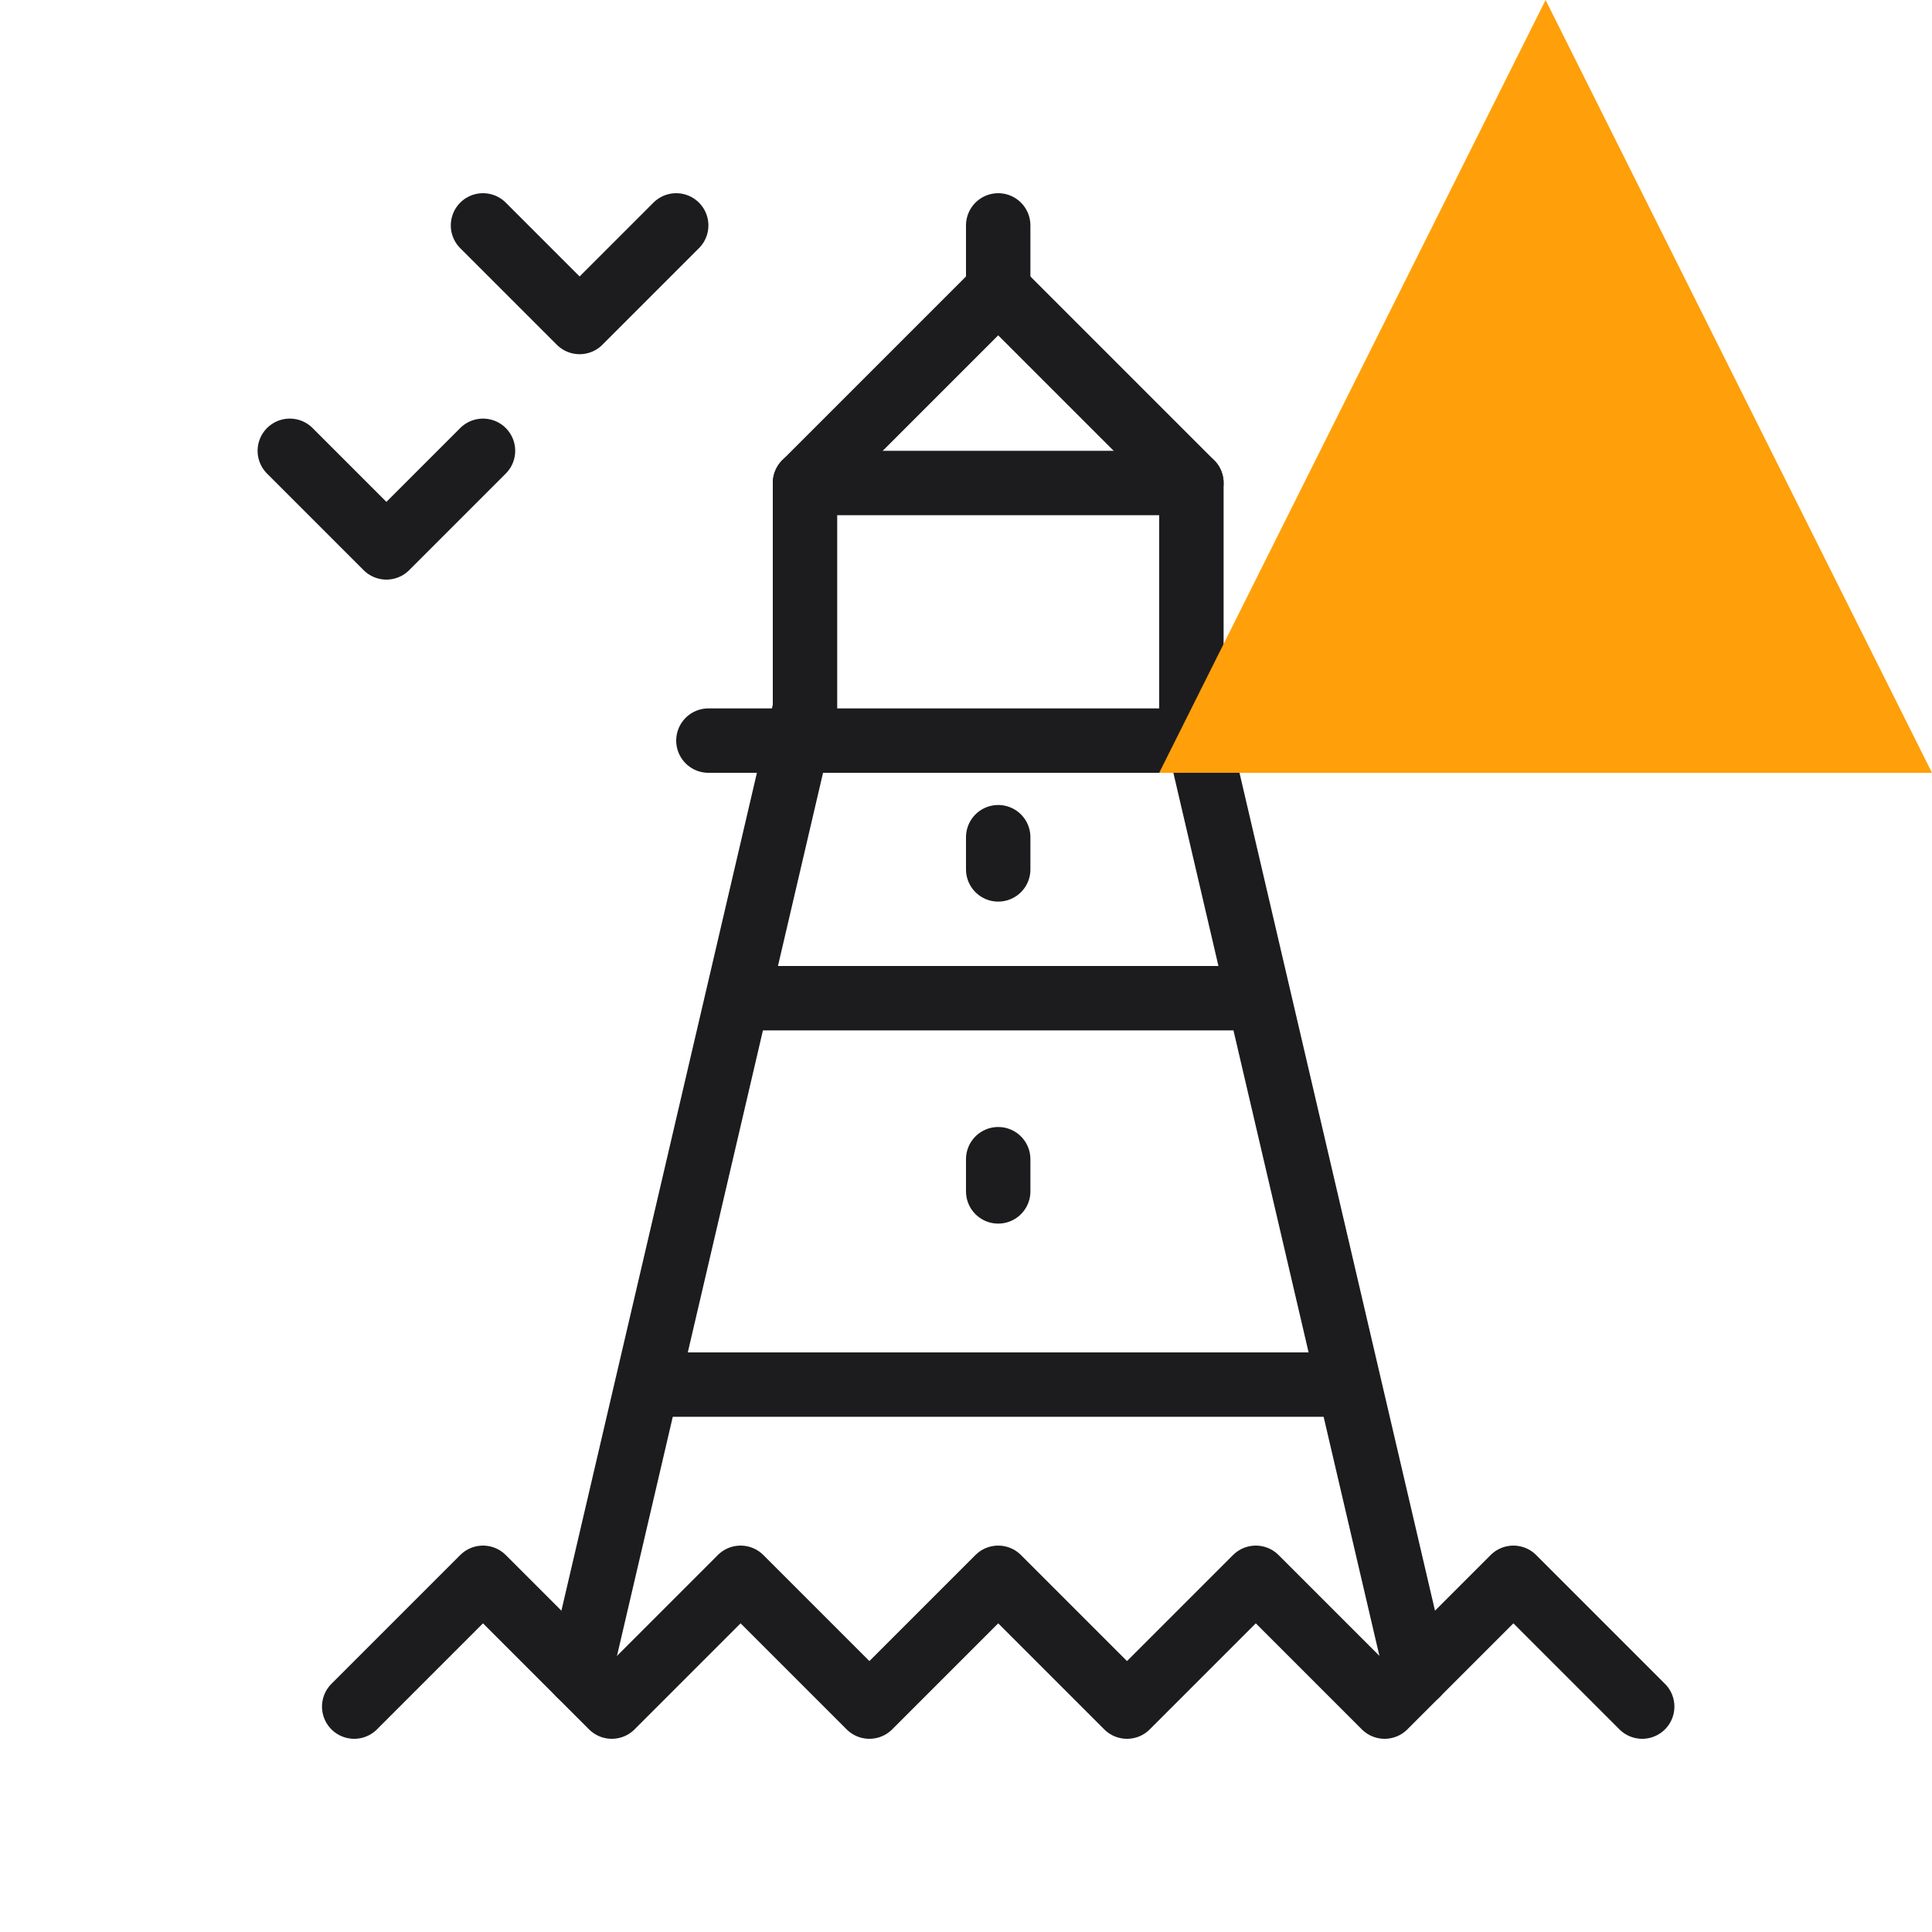
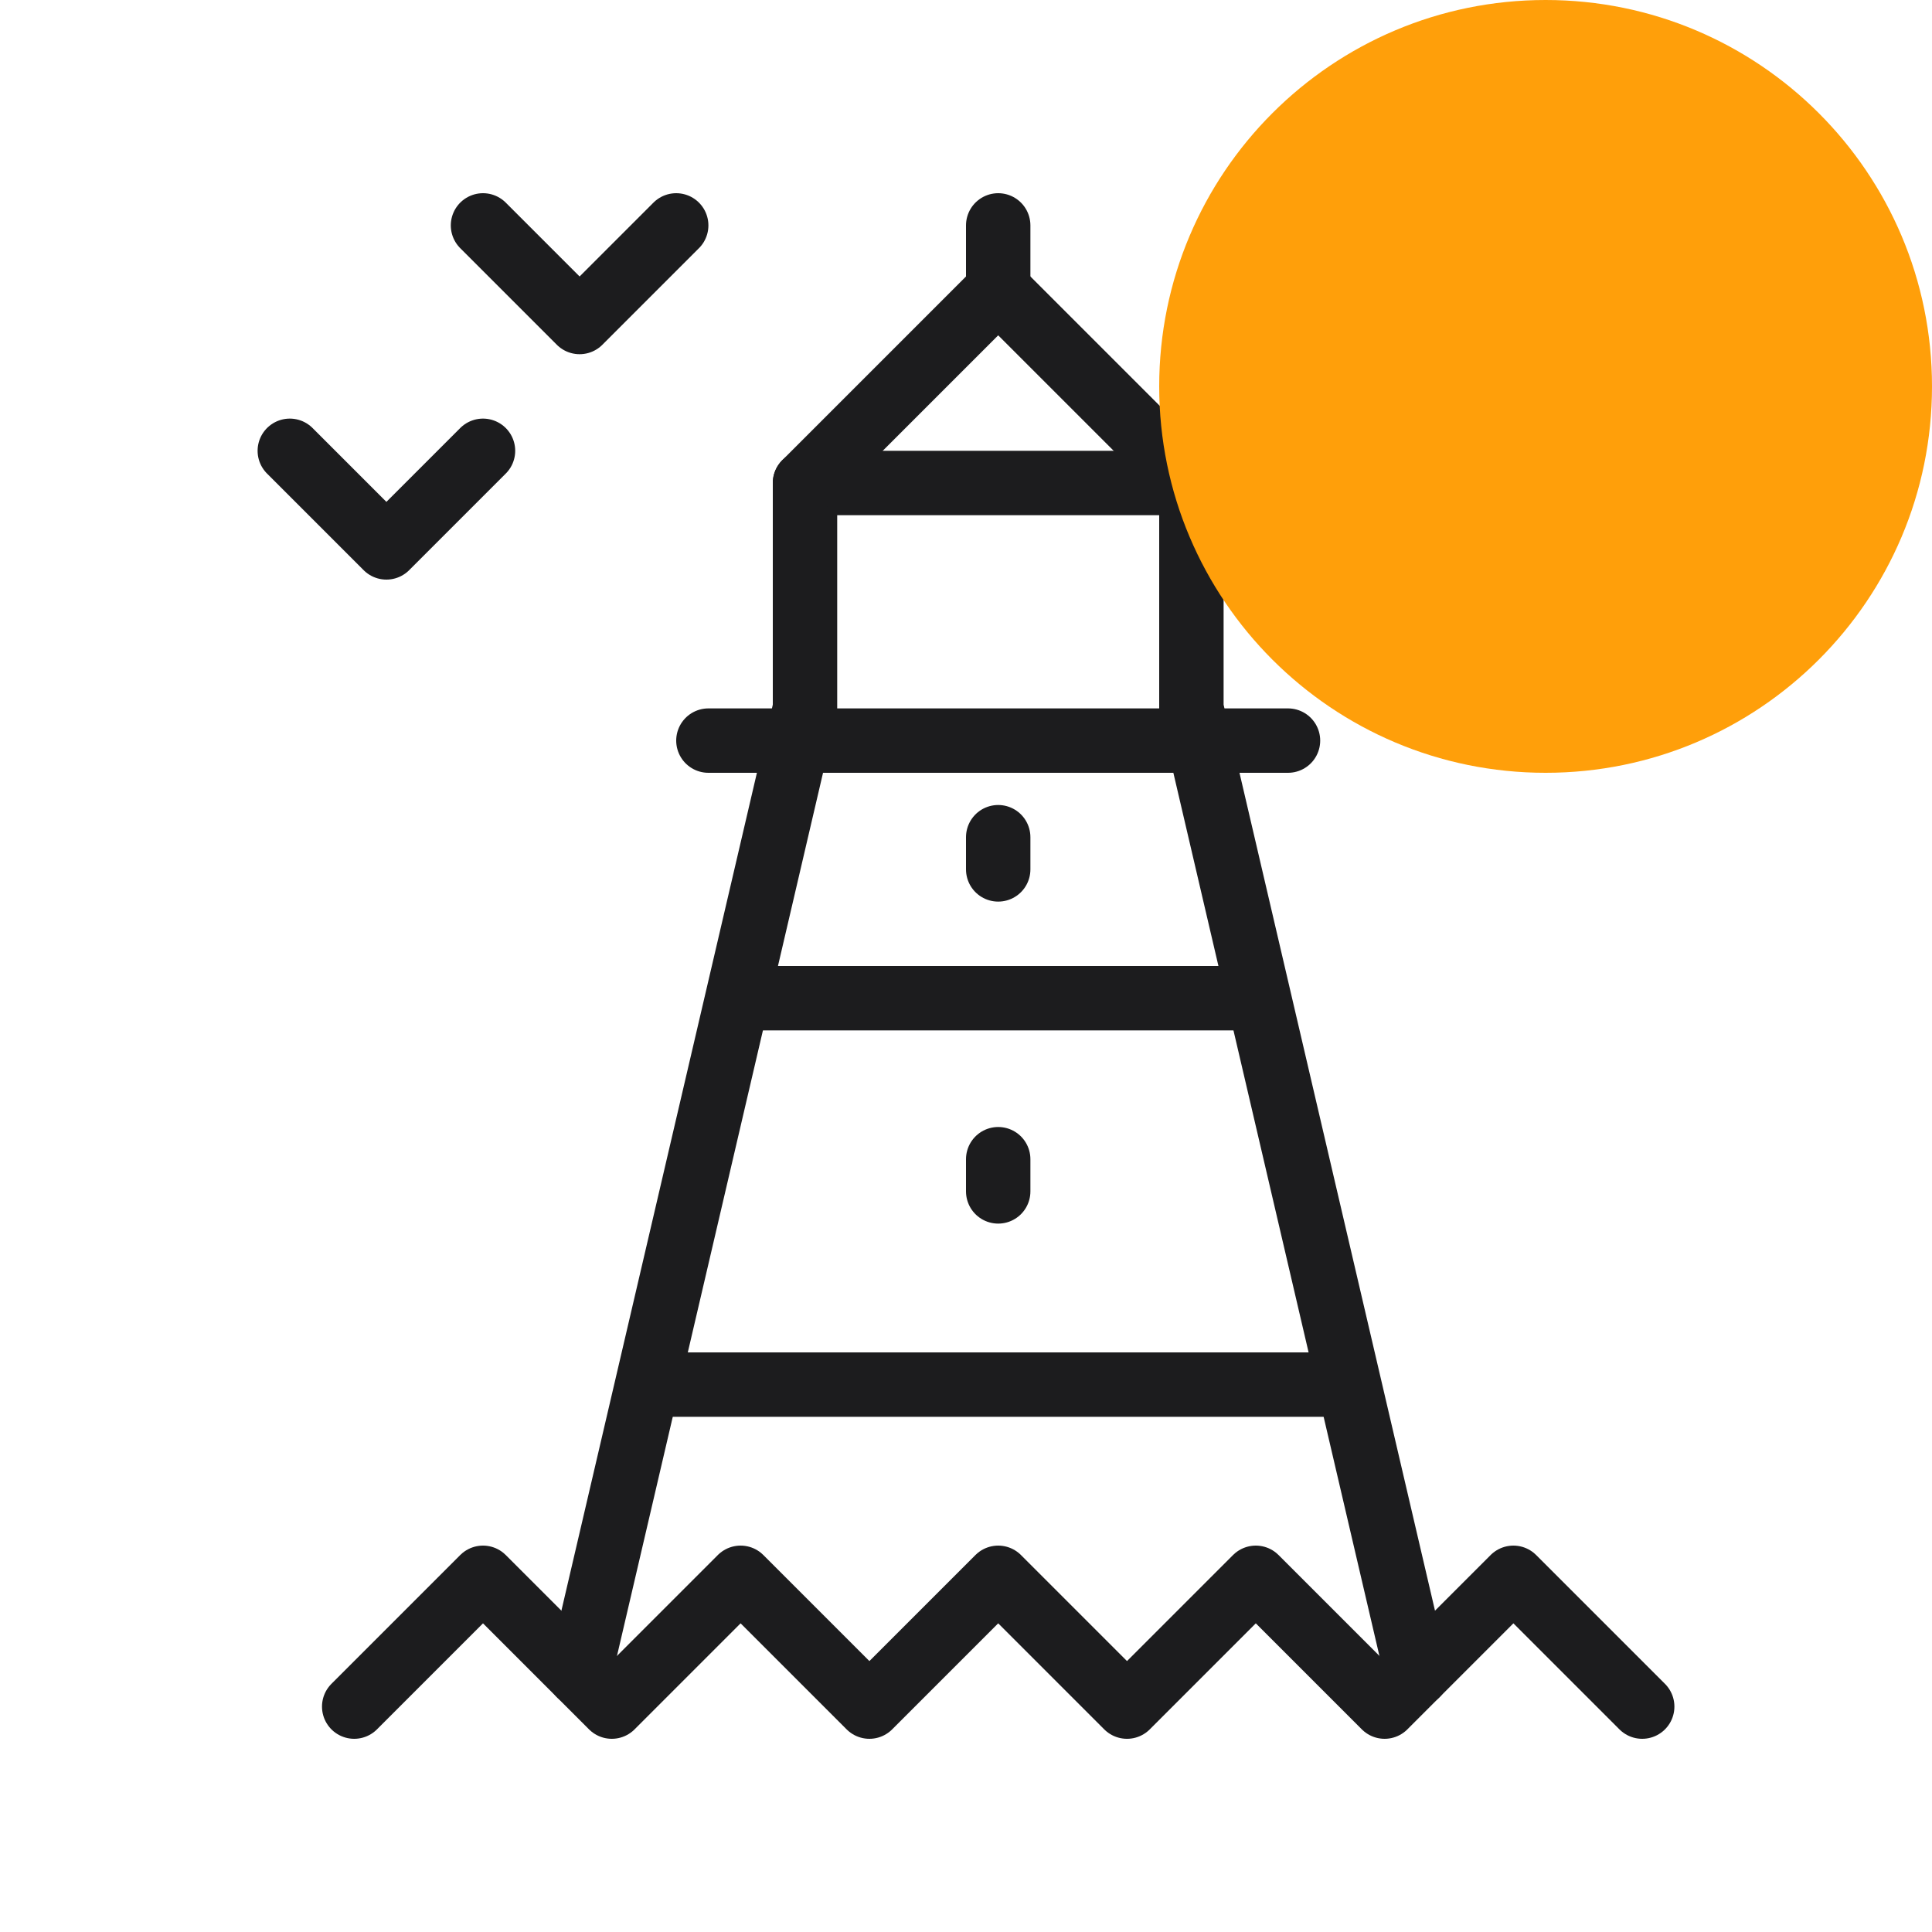
<svg xmlns="http://www.w3.org/2000/svg" width="21" height="21" viewBox="-3 -3 30 30">
  <g fill="none" stroke="#1C1C1E" stroke-linecap="round" stroke-linejoin="round" stroke-miterlimit="10">
    <polyline points="2.5,23.5 4.5,21.5 6.5,23.5 8.5,21.5 10.5,23.5 12.5,21.5 14.5,23.5 16.5,21.5 18.5,23.5 20.5,21.5 22.5,23.5" />
    <line x1="17" y1="8.5" x2="8" y2="8.5" />
    <polyline points="6,23 9.5,8 9.5,4.5 15.5,4.5 15.5,8 19,23" />
    <polyline points="9.5,4.5 12.5,1.5 15.5,4.5" />
    <line x1="12.5" y1="0.5" x2="12.5" y2="1.5" />
    <line x1="7.2" y1="18.5" x2="17.8" y2="18.5" />
    <line x1="8.8" y1="12.5" x2="16.23" y2="12.5" />
    <line x1="12.5" y1="15.5" x2="12.5" y2="15" />
    <line x1="12.5" y1="10.5" x2="12.5" y2="10" />
    <polyline points="4.5,0.5 6,2 7.5,0.5" />
    <polyline points="1.5,4 3,5.5 4.5,4" />
  </g>
-   <path d="M21,-3 L27,9 L15,9 Z" fill="#FF9F0A" />
+   <circle cx="21" cy="3" r="6" fill="#FF9F0A" />
</svg>
